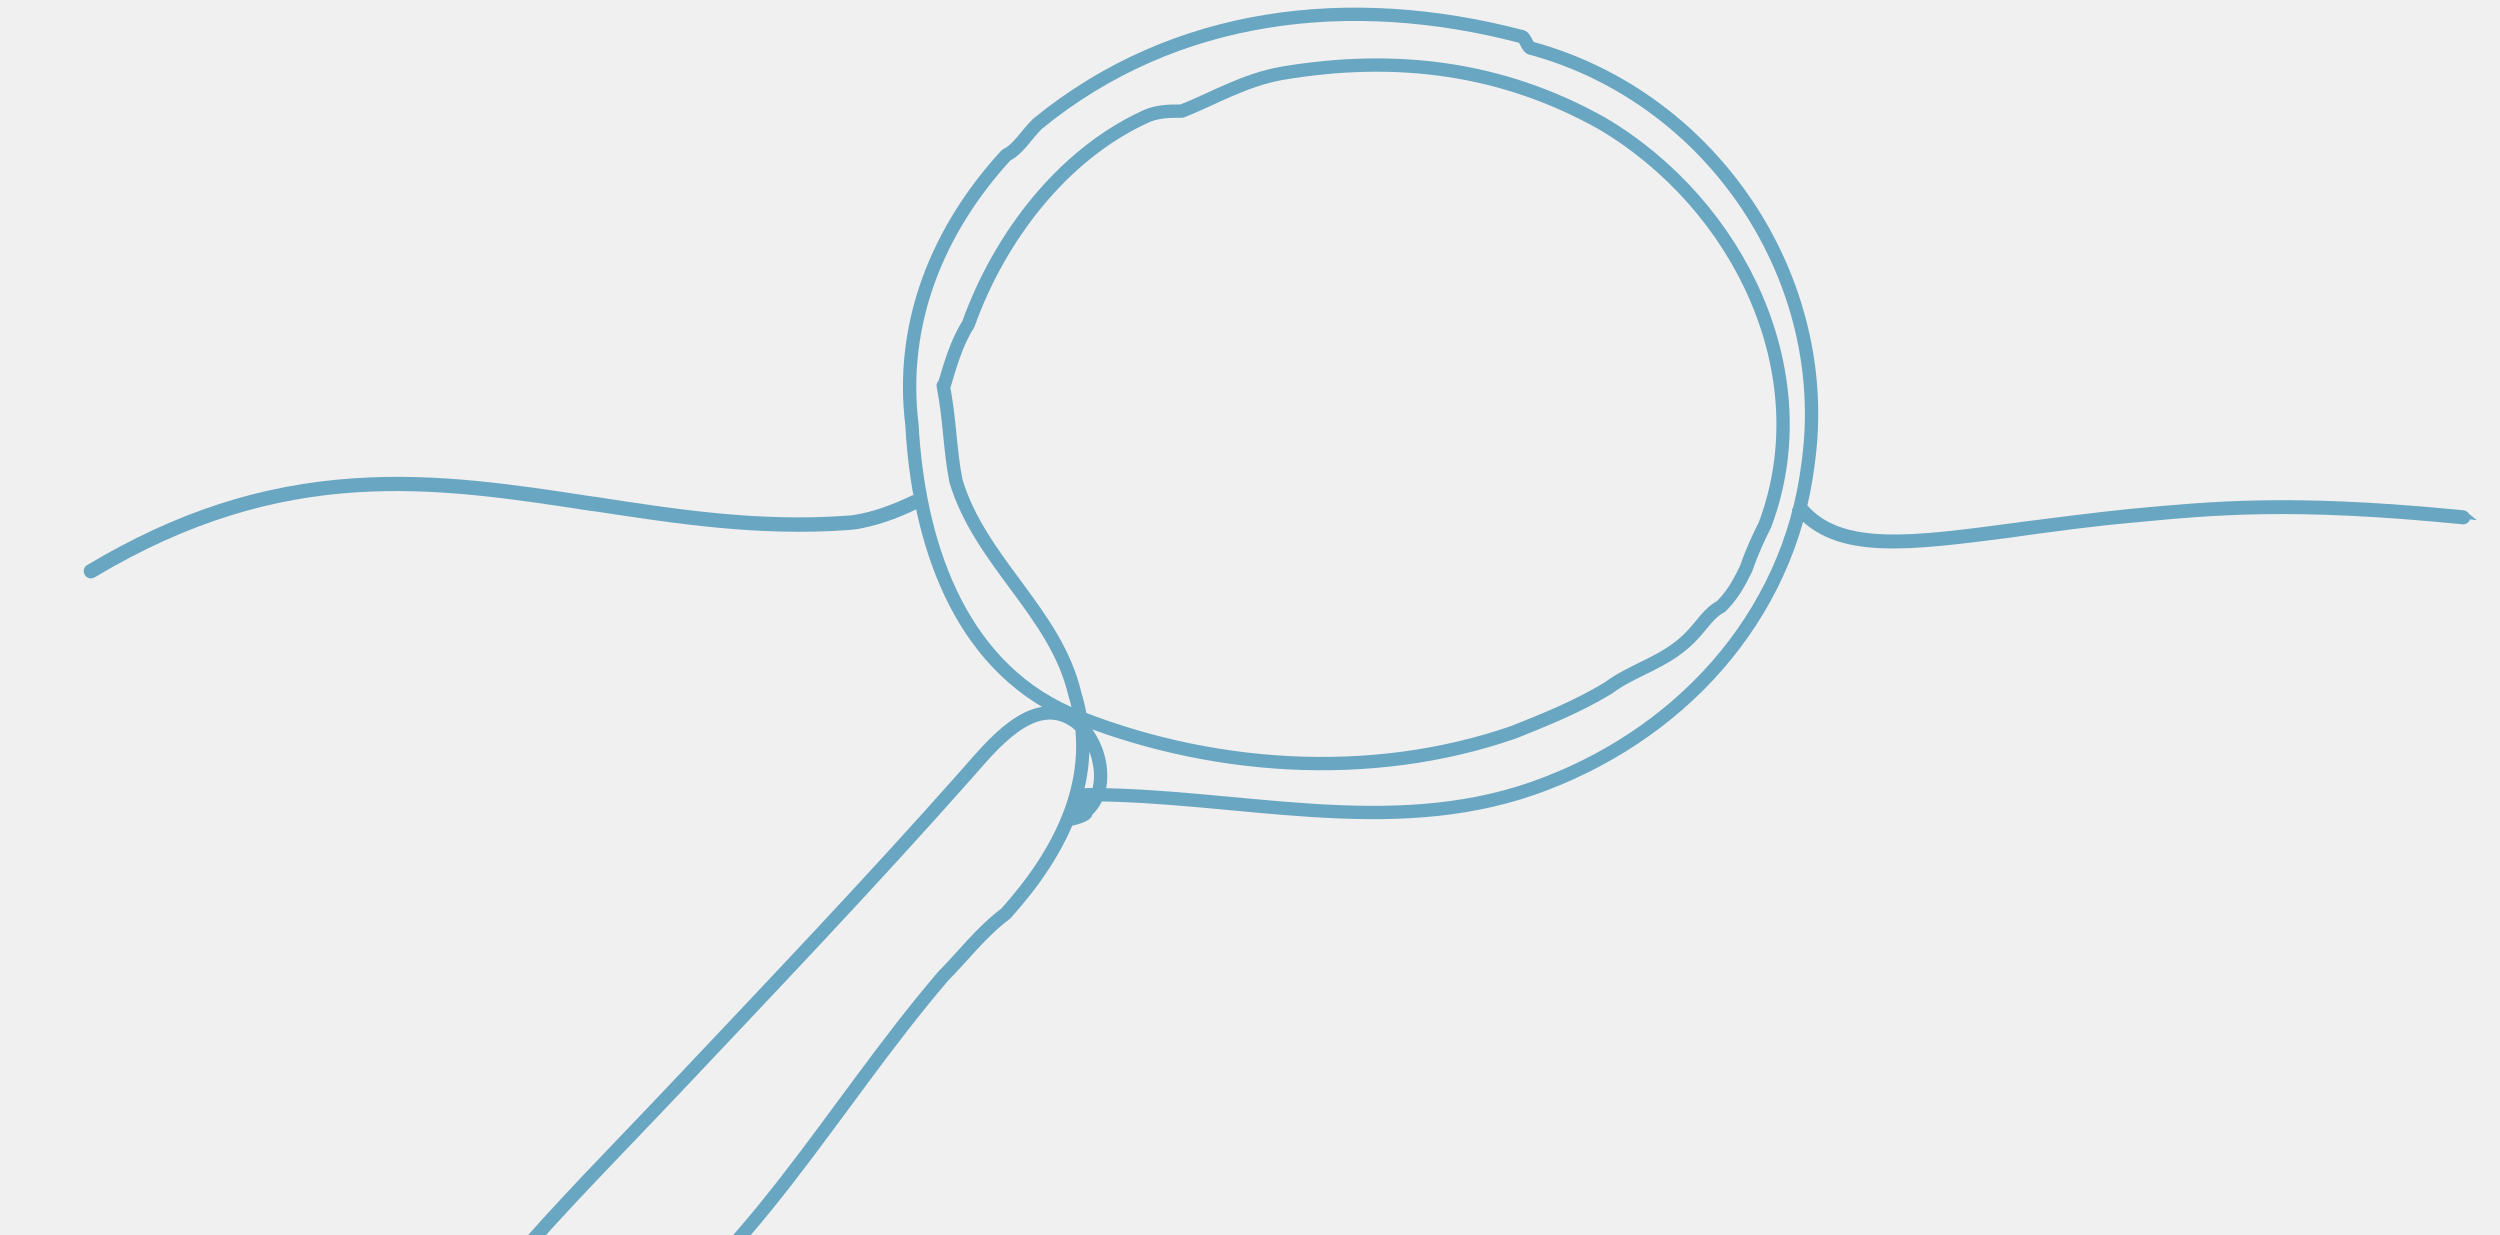
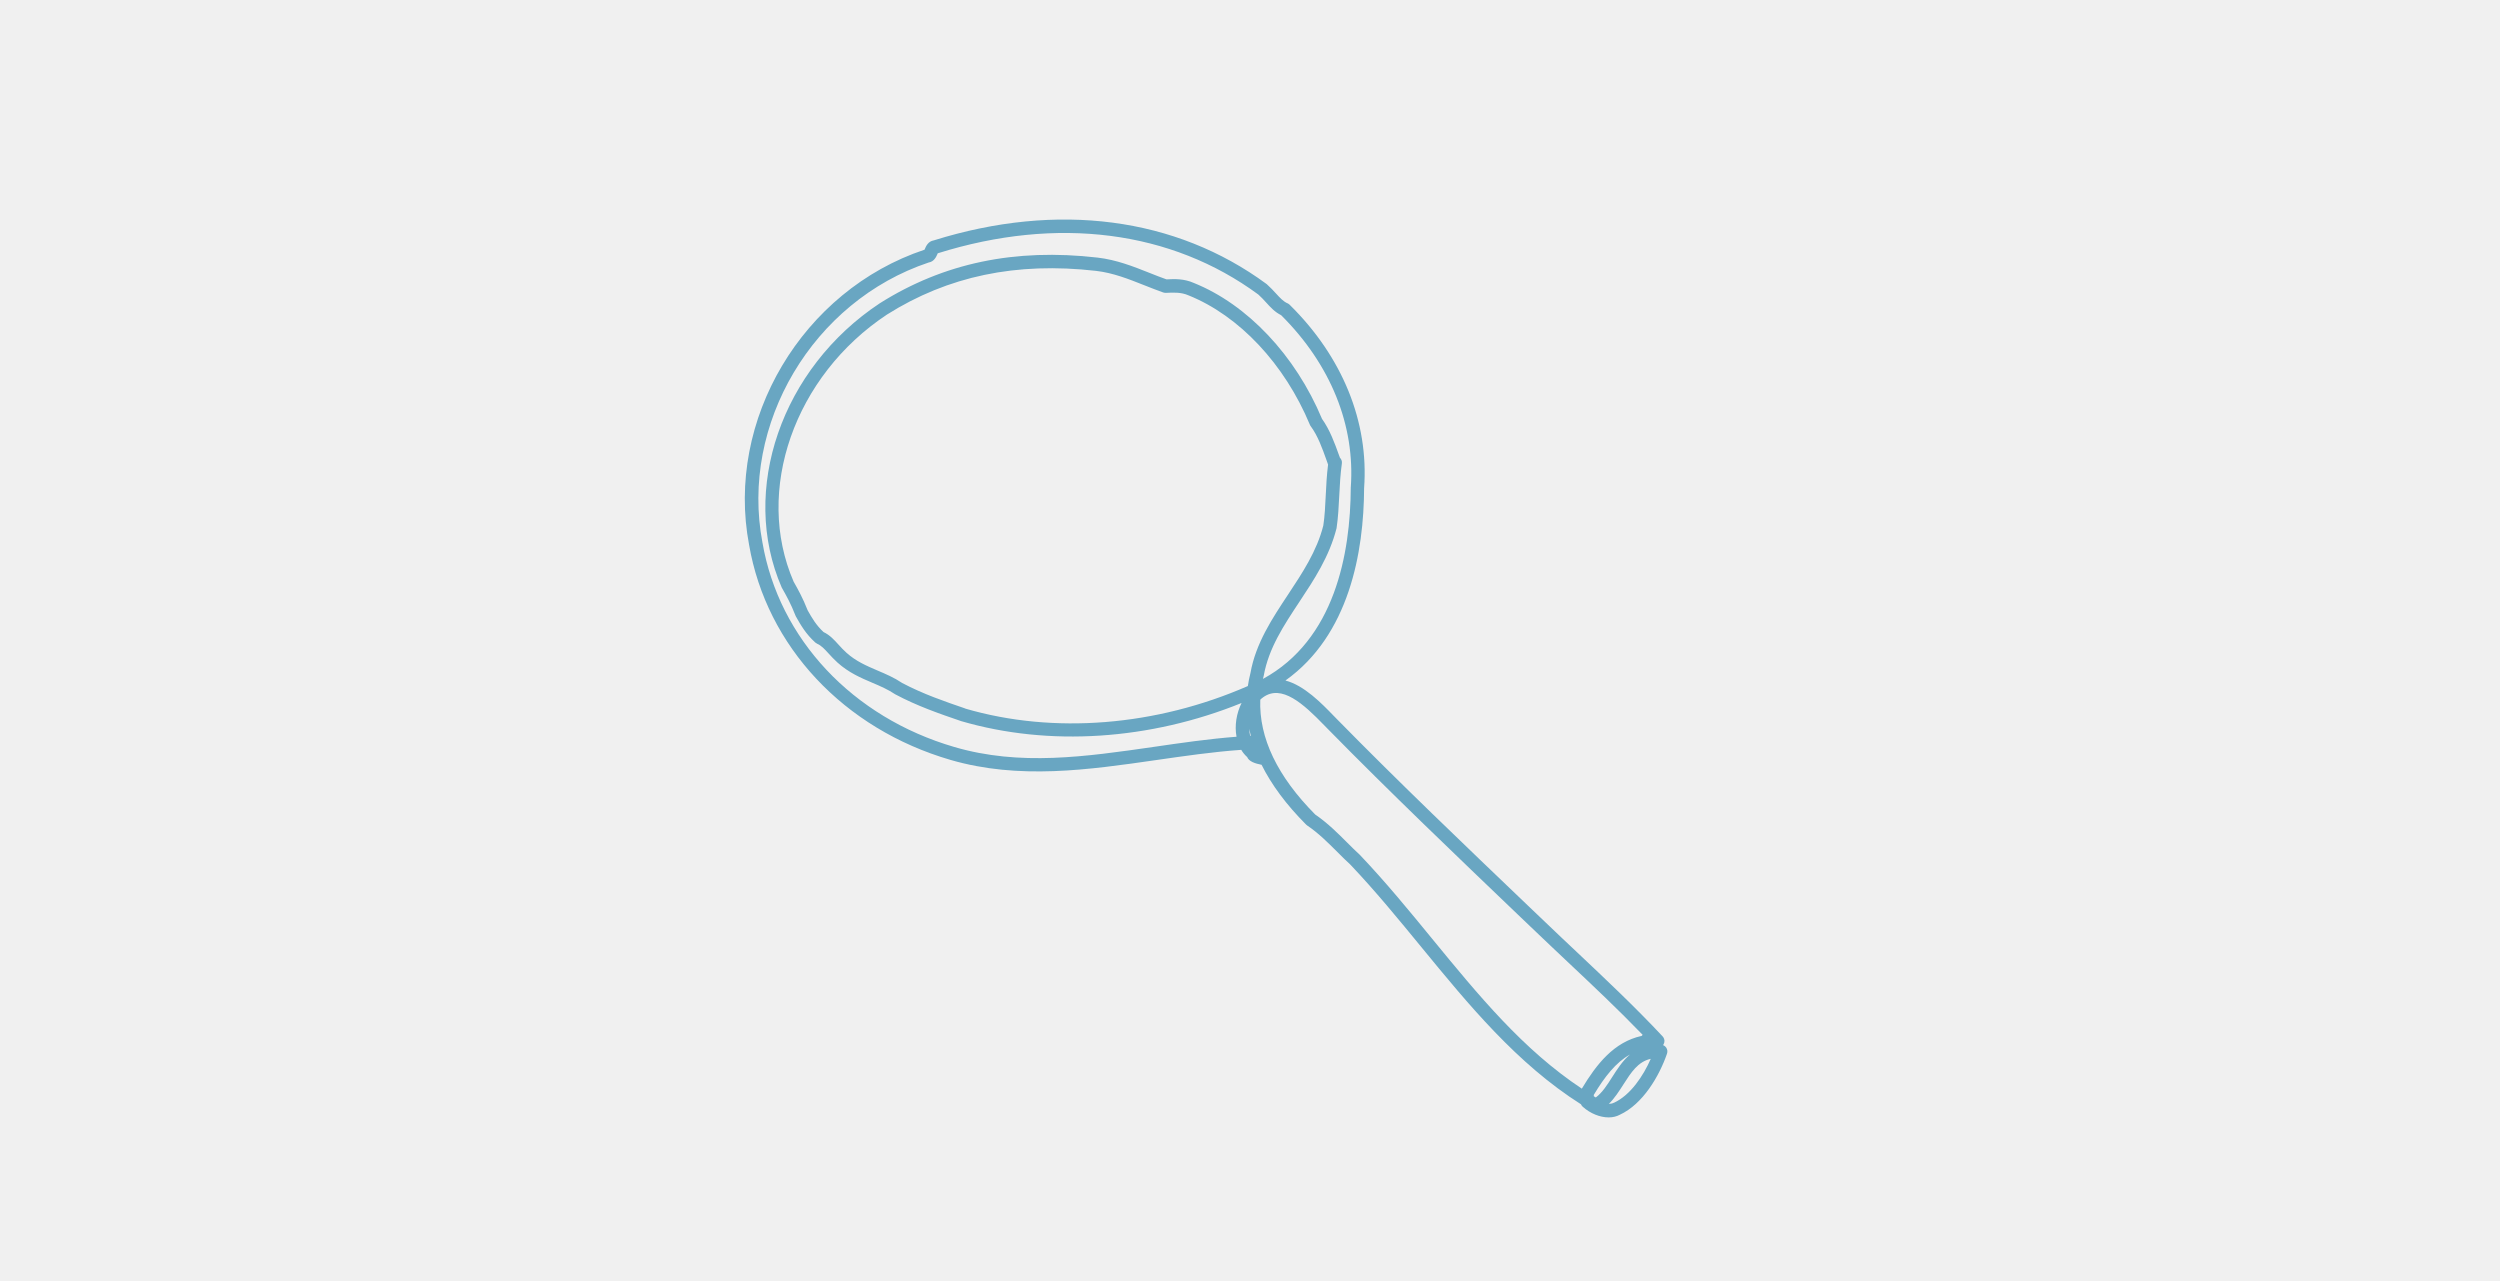
- <svg xmlns="http://www.w3.org/2000/svg" version="1.1" id="_x2014_ÎÓÈ_x5F_1" x="0px" y="0px" viewBox="0 0 607.5 300" style="enable-background:new 0 0 607.5 300;" xml:space="preserve">
-   <style type="text/css">
- 	.st0{fill:#FFFFFF;}
- 	.st1{fill:none;stroke:#69A6C2;stroke-width:3.24;stroke-linecap:round;stroke-linejoin:round;}
- 	.st2{fill:#69A6C2;}
- </style>
-   <rect x="2718.9" y="-828.3" class="st0" width="2200" height="2200" />
-   <path class="st1" d="M229.3,94.1c1.4-4.6,3-10.7,6-15.3c7.6-21.3,22.9-41.1,42.7-50.3c3-1.5,6.1-1.5,9.2-1.5  c7.6-3,15.2-7.6,24.4-9.2c27.4-4.6,53.3-1.5,77.7,12.2c33.5,19.8,53.3,61,39.6,97.5c-1.5,3-3,6.1-4.6,10.7c-1.5,3-3,6.1-6.1,9.2  c-3,1.5-4.6,4.6-7.6,7.6c-6.1,6.1-13.7,7.6-19.8,12.2c-7.6,4.6-15.2,7.6-22.9,10.7c-35.1,12.2-74.7,9.2-108.2-4.6  c-27.4-12.2-36.6-42.7-38.1-70.1c-3-24.4,6.1-47.2,22.9-65.5c3-1.5,4.6-4.6,7.6-7.6c33.5-27.4,76.2-32,117.3-21.3c1.5,0,1.5,3,3,3  c44.2,12.2,73.1,56.4,67,100.6c-4.6,38.1-32,67-67,79.2c-35.1,12.2-71.6,1.5-108.2,1.5c-1.5,0-3,3-4.6,6.1 M259.7,199.2  C261,195.5,268.6,197.2,259.7,199.2z M259.7,199.2c11.3-2.6,9-19.1,1.1-24.2c-10-6.5-20.1,6.6-25.9,13.1  c-23.2,26.2-47.4,51.6-71.4,77c-13.4,14.2-27.3,28.1-40,43 M123.5,308.2c1.3,0,2.6-0.2,3.8-0.7C125.9,307.2,124.6,307.4,123.5,308.2  z M123.5,308.2c12.8-0.8,20.4,8.4,26.5,17.5v3c-3,3-7.6,4.6-10.7,3c-7.6-3-13.7-12.2-16.8-19.8c13.7-1.5,15.2,13.7,24.4,18.3  c35.1-22.9,54.9-61,82.3-93c4.6-4.6,9.2-10.7,15.2-15.2c13.7-15.2,22.9-33.5,16.8-53.3c-4.6-19.8-22.9-32-28.9-51.8  c-1.5-7.6-1.5-15.2-3.1-23.2" />
-   <path class="st2" d="M207.7,125.1c-0.6,0.1-1.2,0.2-1.8,0.2c-21.7,1.6-41.9-1.6-61.4-4.6h-0.2c-19.5-3-38-5.8-58-4.5  c-22.9,1.5-43.5,8.2-65.1,21.1c-0.8,0.4-1.1,1.5-0.6,2.4c0.5,0.8,1.5,1.1,2.4,0.6c46.2-27.7,82.5-22,120.9-16.1h0.3  c19.7,3,40,6.2,62,4.6c1.1-0.1,2.3-0.2,3.5-0.5c4.4-0.9,9.9-2.8,15.4-5.8l-3.3-2.2C216.5,122.9,211.6,124.5,207.7,125.1z" />
-   <path class="st2" d="M600,124.9c-0.3-0.5-0.8-0.8-1.3-0.9l-3.2-0.3c-39.3-3.7-57.8-1.9-77.3-0.1c-9.9,1-18.8,2.2-26.8,3.2l-1.4,0.2  c-25.5,3.4-42.5,5.7-51.1-4.5c-0.3-0.4-0.6-0.7-0.9-1.1l-2.6,2.4c0.2,0.3,0.4,0.6,0.7,0.9c9.9,11.6,27.5,9.2,54.2,5.7l0.5-0.1  c8.1-1.1,17.4-2.4,27.5-3.3c19.9-1.9,38.6-3.7,80,0.4c0.4,0.1,1-0.1,1.3-0.3c0.3-0.3,0.5-0.5,0.6-0.9l1.7,0.2L600,124.9z" />
+ <svg xmlns="http://www.w3.org/2000/svg" id="Layer_1" data-name="Layer 1" viewBox="0 0 326 167">
+   <defs>
+     <style>
+       .cls-1 {
+         fill: none;
+       }
+ 
+       .cls-1, .cls-2 {
+         stroke-width: 0px;
+       }
+ 
+       .cls-2 {
+         fill: #69a6c2;
+       }
+     </style>
+   </defs>
+   <path class="cls-1" d="M163,95.91s0,.03,0,.04c.03,0,.06,0,.09,0-.08-.3-.15-.6-.21-.91,0,.3.04.59.11.87Z" />
+   <path class="cls-1" d="M167.98,77.5c1.84-2.78,3.75-5.65,4.59-8.99.18-1.26.25-2.59.32-3.99.06-1.28.13-2.6.3-3.96-.08-.21-.15-.43-.23-.65-.52-1.46-1.12-3.12-2.03-4.35-.04-.06-.08-.12-.11-.19-3.29-7.91-9.21-14.22-15.84-16.88-.96-.42-1.93-.37-2.95-.32-.11,0-.23,0-.33-.05-.82-.28-1.65-.61-2.49-.95-1.99-.79-4.04-1.61-6.29-1.87-10.38-1.19-19.29.67-27.25,5.7-12.08,7.99-17.32,22.97-12.17,34.83.56.99,1.18,2.09,1.83,3.74.56.99,1.09,1.92,2.07,2.83.82.4,1.38,1.01,1.97,1.66.31.34.63.69,1.01,1.03,1.24,1.12,2.63,1.72,4.09,2.34,1.06.46,2.16.93,3.18,1.61,2.69,1.43,5.51,2.39,8.24,3.33,11.53,3.36,24.88,2.29,36.85-2.94.08-.57.2-1.13.34-1.7.69-3.88,2.83-7.11,4.91-10.24Z" />
+   <path class="cls-1" d="M125.36,94.05c-2.83-.97-5.71-1.96-8.61-3.5-.96-.64-1.94-1.06-2.97-1.5-1.53-.66-3.12-1.34-4.57-2.65-.44-.4-.81-.8-1.13-1.15-.54-.59-.97-1.06-1.52-1.3-.09-.04-.17-.09-.23-.15-1.26-1.14-1.91-2.29-2.54-3.41-.02-.04-.04-.07-.05-.11-.61-1.57-1.19-2.58-1.79-3.65-5.52-12.71,0-28.61,12.78-37.07,8.32-5.26,17.6-7.21,28.4-5.96,2.48.28,4.64,1.15,6.74,1.98.76.3,1.51.6,2.25.86,1.09-.05,2.3-.08,3.55.46,7,2.81,13.26,9.44,16.73,17.73,1.04,1.43,1.69,3.25,2.21,4.72.04.12.08.24.13.35.19.19.29.46.25.74-.2,1.41-.27,2.82-.34,4.19-.07,1.39-.14,2.82-.35,4.25-.93,3.71-2.92,6.71-4.85,9.61-2.06,3.11-4.02,6.05-4.65,9.64-.03.14-.07.28-.1.41,9.37-5.1,11.41-16.34,11.45-24.94.6-8.12-2.63-16.08-9.08-22.49-.81-.4-1.37-1.01-1.96-1.66-.31-.34-.63-.69-1.01-1.03-11.33-8.34-26.2-10.27-41.81-5.38-.02.04-.03.08-.05.12-.14.32-.42.97-1.13,1.08-15.09,5.05-24.61,21.06-21.68,36.5,2.17,12.59,11.75,22.81,25.03,26.68,8.58,2.5,17.09,1.27,26.1-.03,3.5-.51,7.09-1.03,10.69-1.31-.26-1.44,0-3.04.66-4.38-11.95,4.83-25.09,5.71-36.55,2.37Z" />
+   <path class="cls-1" d="M214.08,135.08c.04-.05.08-.1.12-.14-3.17-3.29-6.53-6.45-9.79-9.52-1.36-1.28-2.71-2.55-4.05-3.84l-2.39-2.28c-8.22-7.86-16.72-15.98-24.8-24.22l-.51-.52c-2.7-2.79-5.54-5.38-7.95-3.63-.13.09-.25.2-.37.31-.17,4.99,2.23,10,7.17,14.98,1.59,1.08,2.94,2.43,4.14,3.63.57.57,1.12,1.12,1.67,1.62,3.36,3.54,6.44,7.3,9.42,10.93,6.09,7.43,11.87,14.48,19.53,19.56,1.9-3.16,4.17-6.09,7.81-6.88Z" />
+   <path class="cls-1" d="M212.55,137.51c-1.84,1.03-3.3,2.89-4.73,5.26v.18c.1.05.18.11.27.16.84-.63,1.47-1.62,2.14-2.66.66-1.03,1.35-2.12,2.32-2.94Z" />
+   <path class="cls-1" d="M211.71,141.39c-.57.89-1.15,1.8-1.91,2.55.25,0,.48-.05.67-.16,2.15-.99,3.82-3.48,4.8-5.73-1.67.38-2.56,1.77-3.56,3.33Z" />
+   <path class="cls-2" d="M216.87,136.27c.06-.08.1-.16.13-.26.01-.04.02-.07.03-.11h0s0,0,0,0c.03-.14.02-.28-.03-.42,0,0,0,0,0,0-.02-.06-.05-.12-.08-.18,0,0,0,0,0,0-.03-.06-.08-.11-.12-.16-3.58-3.83-7.45-7.47-11.19-11-1.35-1.27-2.7-2.54-4.04-3.83l-2.39-2.28c-8.21-7.85-16.7-15.96-24.77-24.18l-.5-.51c-1.57-1.62-3.83-3.96-6.29-4.6,8.33-5.93,10.22-16.74,10.26-25.09.63-8.62-2.81-17.11-9.71-23.91-.08-.08-.17-.14-.26-.18-.56-.24-.99-.71-1.53-1.3-.32-.35-.69-.75-1.2-1.21-11.85-8.73-27.27-10.75-43.43-5.7-.71.11-1,.76-1.14,1.09-.02.04-.03.08-.05.12-15.93,5.31-25.97,22.2-22.88,38.48,2.28,13.24,12.34,23.99,26.26,28.05,8.94,2.61,18.04,1.29,26.84.02,3.63-.52,7.37-1.07,11.08-1.33.21.36.47.67.77.94.24.59,1.04.84,1.88,1.01,1.3,2.61,3.23,5.21,5.8,7.79.04.04.08.08.13.11,1.48,1,2.73,2.25,3.95,3.47.59.59,1.16,1.16,1.68,1.63,3.27,3.44,6.33,7.18,9.29,10.79,6.13,7.47,12.45,15.19,20.8,20.48.05.12.12.22.22.31,1.01.91,2.28,1.4,3.39,1.4.54,0,1.04-.12,1.46-.35,2.99-1.38,5.14-5.02,6.15-7.97.09-.26.05-.54-.1-.77-.11-.16-.26-.28-.43-.34ZM161.24,96.07c-3.6.28-7.2.8-10.69,1.31-9.01,1.3-17.53,2.54-26.1.03-13.28-3.87-22.87-14.09-25.03-26.68-2.93-15.43,6.58-31.45,21.68-36.5.71-.11.99-.76,1.13-1.08.02-.04.03-.08.05-.12,15.61-4.89,30.48-2.96,41.81,5.38.38.34.7.69,1.01,1.03.59.65,1.15,1.26,1.96,1.66,6.45,6.41,9.68,14.37,9.08,22.49-.04,8.6-2.08,19.84-11.45,24.94.03-.14.06-.27.1-.41.64-3.58,2.59-6.53,4.65-9.64,1.92-2.9,3.91-5.9,4.85-9.61.21-1.43.28-2.86.35-4.25.07-1.36.14-2.77.34-4.19.04-.28-.06-.55-.25-.74-.04-.12-.08-.23-.13-.35-.53-1.47-1.18-3.29-2.21-4.72-3.47-8.29-9.73-14.92-16.73-17.73-1.25-.55-2.46-.52-3.55-.46-.75-.26-1.49-.56-2.25-.86-2.09-.83-4.26-1.69-6.74-1.98-10.79-1.24-20.08.71-28.4,5.96-12.79,8.46-18.31,24.37-12.78,37.07.61,1.07,1.18,2.09,1.79,3.65.01.04.03.08.05.11.63,1.11,1.28,2.27,2.54,3.41.07.06.15.11.23.15.56.24.98.71,1.52,1.3.32.35.69.75,1.13,1.15,1.46,1.32,3.04,2,4.57,2.65,1.04.44,2.01.86,2.97,1.5,2.89,1.54,5.78,2.53,8.61,3.5,11.46,3.34,24.6,2.47,36.55-2.37-.66,1.34-.93,2.94-.66,4.38ZM125.88,92.39c-2.72-.93-5.54-1.9-8.24-3.33-1.02-.69-2.12-1.16-3.18-1.61-1.47-.63-2.85-1.22-4.09-2.34-.38-.34-.7-.69-1.01-1.03-.59-.65-1.15-1.27-1.97-1.66-.97-.9-1.51-1.84-2.07-2.83-.65-1.65-1.27-2.75-1.83-3.74-5.15-11.86.09-26.83,12.17-34.83,7.96-5.02,16.87-6.88,27.25-5.7,2.25.26,4.3,1.08,6.29,1.87.84.33,1.67.66,2.49.95.11.04.23.04.33.05,1.02-.05,1.99-.1,2.95.32,6.63,2.66,12.55,8.97,15.84,16.88.03.07.06.13.11.19.92,1.24,1.51,2.89,2.03,4.35.08.22.16.44.23.65-.17,1.36-.24,2.67-.3,3.96-.07,1.41-.13,2.74-.32,3.99-.84,3.34-2.75,6.21-4.59,8.99-2.07,3.13-4.22,6.36-4.91,10.24-.14.57-.26,1.13-.34,1.7-11.96,5.23-25.32,6.31-36.85,2.94ZM163.01,95.95s0-.03,0-.04c-.06-.28-.1-.57-.11-.87.06.3.13.6.21.91-.03,0-.06,0-.09,0ZM206.27,141.96c-7.66-5.08-13.44-12.13-19.53-19.56-2.98-3.64-6.06-7.4-9.42-10.93-.55-.5-1.1-1.05-1.67-1.62-1.2-1.2-2.55-2.55-4.14-3.63-4.94-4.98-7.35-10-7.17-14.98.12-.12.24-.22.37-.31,2.41-1.74,5.25.84,7.95,3.63l.51.52c8.09,8.24,16.59,16.36,24.8,24.22l2.39,2.28c1.34,1.29,2.7,2.56,4.05,3.84,3.26,3.07,6.62,6.23,9.79,9.52-.05.04-.09.09-.12.14-3.64.79-5.91,3.72-7.81,6.88ZM208.09,143.11c-.09-.05-.18-.11-.26-.16v-.18c1.42-2.37,2.88-4.23,4.72-5.26-.97.82-1.66,1.91-2.32,2.94-.66,1.04-1.29,2.03-2.14,2.66ZM210.46,143.79c-.18.1-.41.15-.67.16.76-.75,1.34-1.66,1.91-2.55,1-1.56,1.89-2.96,3.56-3.33-.98,2.24-2.65,4.74-4.8,5.73Z" />
</svg>
